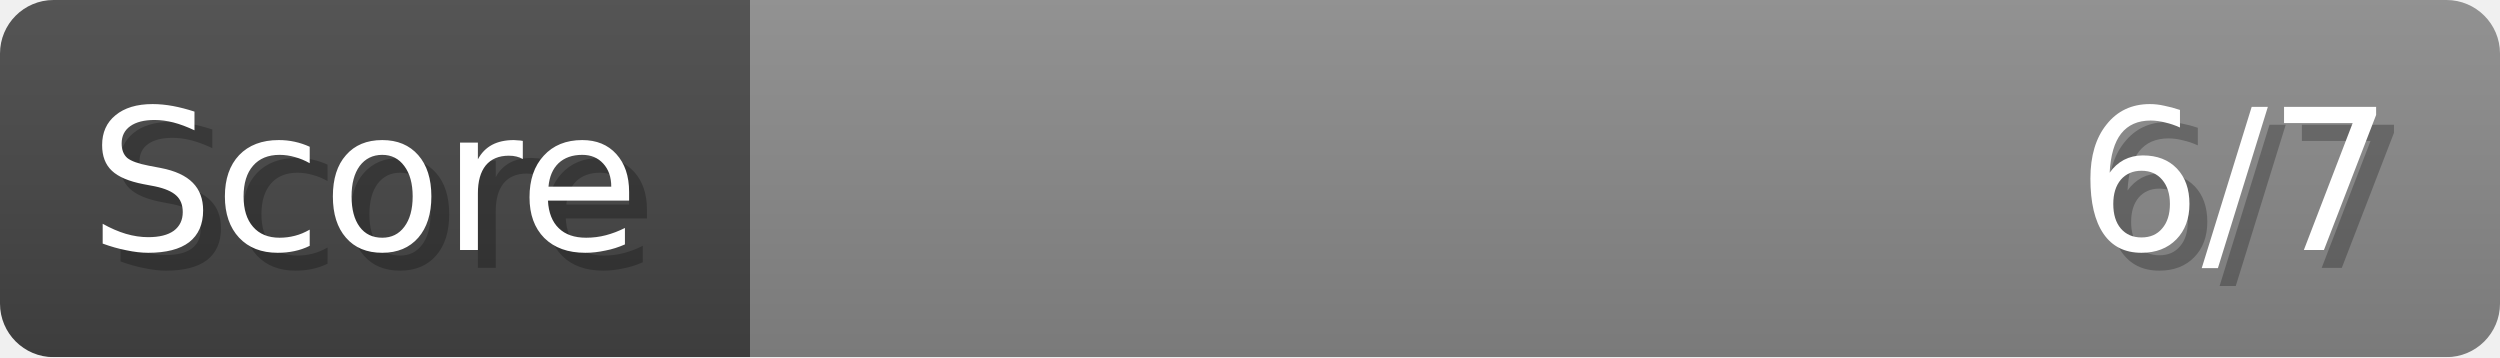
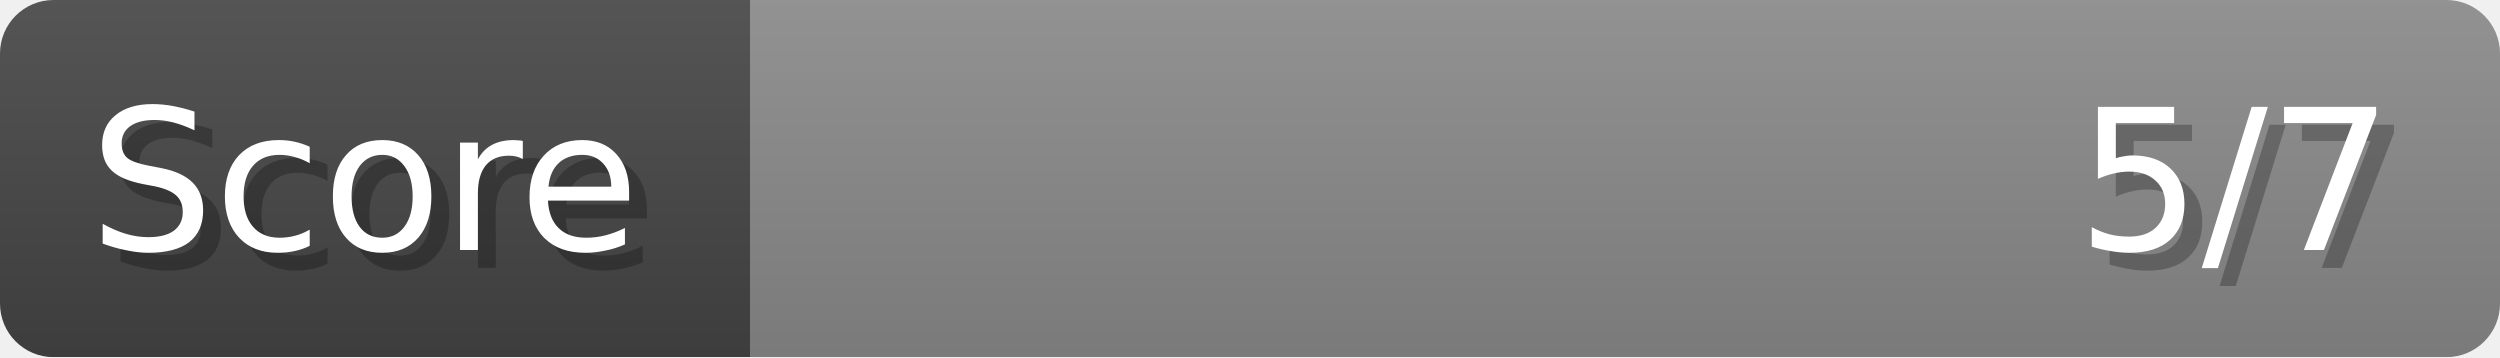
- <svg xmlns="http://www.w3.org/2000/svg" width="140px" height="20px" role="img" aria-label="Score: 6/7">
+ <svg xmlns="http://www.w3.org/2000/svg" width="140px" height="20px" role="img" aria-label="Score: 5/7">
  <linearGradient id="a" x2="0" y2="100%">
    <stop offset="0" stop-opacity=".1" stop-color="#EEE" />
    <stop offset="1" stop-opacity=".1" />
  </linearGradient>
  <mask id="m">
    <rect width="100%" height="100%" rx="3" fill="#FFF" />
  </mask>
  <g mask="url(#m)">
    <rect x="0" y="0" width="42" height="20" fill="#444" />
    <svg x="42" y="0" width="98" height="20">
      <rect width="100%" height="100%" fill="#888888" />
      <rect width="0%" height="100%" fill="#33CC11" transform="">
-         <animate attributeName="width" begin="0.5s" dur="600ms" from="0%" to="85%" repeatCount="1" fill="freeze" calcMode="spline" keyTimes="0; 1" keySplines="0.3, 0.61, 0.355, 1" />
+         <animate attributeName="width" begin="0.5s" dur="600ms" from="0%" to="71%" repeatCount="1" fill="freeze" calcMode="spline" keyTimes="0; 1" keySplines="0.3, 0.61, 0.355, 1" />
      </rect>
    </svg>
    <rect width="140" height="20" fill="url(#a)" />
  </g>
  <g aria-hidden="true" font-size="11" font-family="Verdana, DejaVu Sans, sans-serif" fill="#FFFFFF">
    <text x="6" y="15" fill="#000" opacity="0.25">Score</text>
    <text x="5" y="14">Score</text>
-     <text x="135" y="15" fill="#000" opacity="0.25" text-anchor="end">6/7</text>
-     <text x="134" y="14" text-anchor="end">6/7</text>
+     <text x="135" y="15" fill="#000" opacity="0.25" text-anchor="end">5/7</text>
+     <text x="134" y="14" text-anchor="end">5/7</text>
  </g>
</svg>
